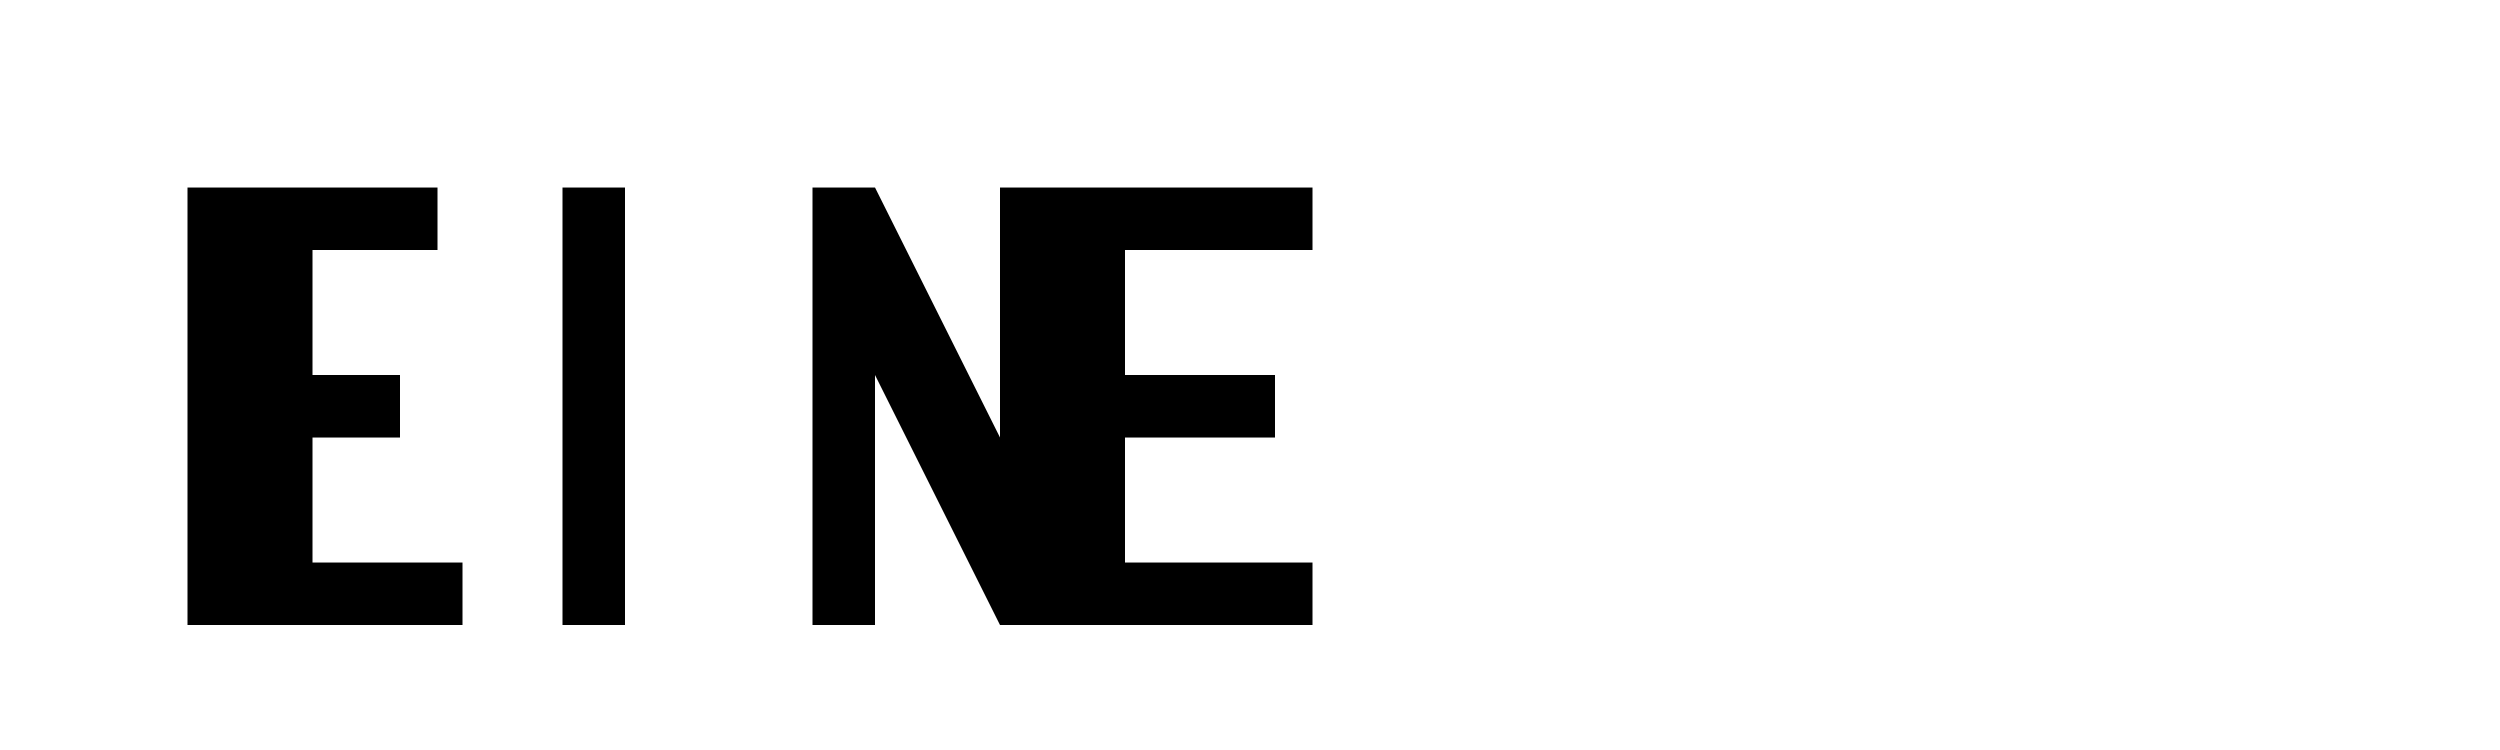
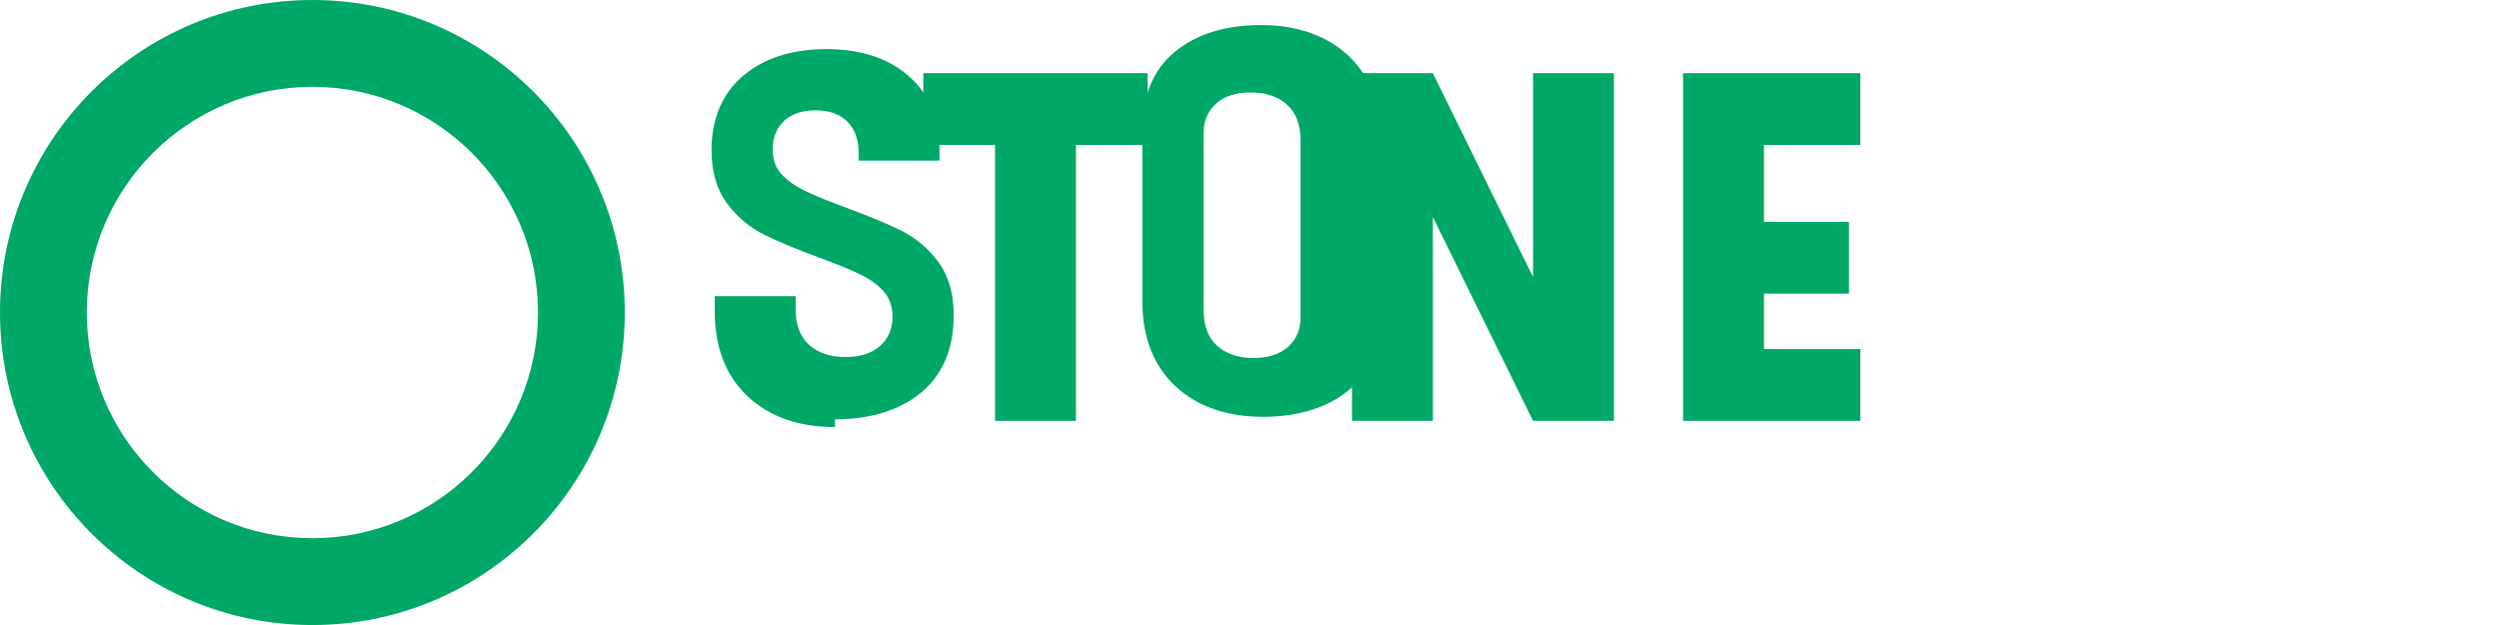
- <svg xmlns="http://www.w3.org/2000/svg" viewBox="0 0 200 60" fill="currentColor">
-   <path d="M20 15h15v5H20v10h12v5H20v10h15v5H15V15h5zm25 0h5v35h-5V15zm20 0h5l10 20V15h5v35h-5l-10-20v20h-5V15zm25 0h15v5H90v10h12v5H90v10h15v5H85V15h5zm-70 0h5v30h12v5H20V15z" />
+ <svg xmlns="http://www.w3.org/2000/svg" id="Camada_2" data-name="Camada 2" viewBox="0 0 566.93 141.73">
+   <defs>
+     <style>
+       .cls-1 {
+         fill: #00a868;
+       }
+     </style>
+   </defs>
+   <g id="Camada_1-2" data-name="Camada 1">
+     <g>
+       <path class="cls-1" d="m70.87,0C31.73,0,0,31.73,0,70.87s31.73,70.87,70.87,70.87,70.87-31.73,70.87-70.87S110,0,70.87,0Zm0,122.05c-28.24,0-51.18-22.94-51.18-51.18S42.63,19.69,70.87,19.69s51.18,22.94,51.18,51.18-22.94,51.18-51.18,51.18Z" />
+       <path class="cls-1" d="m189.45,96.85c-8.27,0-14.96-2.36-19.88-7.01-4.92-4.65-7.42-11.09-7.42-19.13v-3.54h18.35v2.95c0,3.54,1.03,6.26,3.07,8.09,2.04,1.83,4.8,2.76,8.19,2.76s6.02-.85,7.89-2.52c1.87-1.67,2.83-3.9,2.83-6.61,0-2.24-.64-4.13-1.91-5.62-1.27-1.49-2.95-2.76-4.99-3.78-2.04-1.03-4.96-2.24-8.66-3.62-5.58-2.04-10.11-3.9-13.46-5.54-3.35-1.64-6.22-4.05-8.54-7.16-2.32-3.11-3.5-7.16-3.5-12.04,0-7.16,2.4-12.83,7.13-16.86,4.73-4.03,11.09-6.08,18.91-6.08s14.02,2.04,18.67,6.08c4.65,4.05,7.01,9.72,7.01,16.86v2.36h-18.35v-1.77c0-3.07-.88-5.46-2.6-7.13-1.72-1.67-4.13-2.52-7.16-2.52s-5.42.81-7.13,2.4c-1.72,1.59-2.6,3.78-2.6,6.49,0,2.24.64,4.09,1.91,5.5,1.27,1.41,2.95,2.64,4.99,3.66,2.04,1.03,4.96,2.24,8.66,3.62,5.58,2.04,10.11,3.9,13.46,5.54,3.35,1.64,6.22,4.05,8.54,7.16,2.32,3.11,3.5,7.16,3.5,12.04,0,7.63-2.48,13.54-7.36,17.57-4.88,4.03-11.45,6.08-19.57,6.08Z" />
+       <path class="cls-1" d="m244.09,95.43h-18.35V32.87h-16.27v-16.27h50.89v16.27h-16.27v62.56Z" />
+       <path class="cls-1" d="m313.39,70.87c0,7.63-2.48,13.54-7.36,17.57-4.88,4.03-11.45,6.08-19.57,6.08s-14.96-2.36-19.88-7.01c-4.92-4.65-7.42-11.09-7.42-19.13V29.33c0-7.63,2.48-13.54,7.36-17.57,4.88-4.03,11.45-6.08,19.57-6.08s14.96,2.36,19.88,7.01c4.92,4.65,7.42,11.09,7.42,19.13v39.05Zm-18.35-39.05c0-3.54-1.03-6.26-3.07-8.09-2.04-1.83-4.8-2.76-8.19-2.76s-6.02.85-7.89,2.52c-1.87,1.67-2.83,3.9-2.83,6.61v40.23c0,3.54,1.03,6.26,3.07,8.09,2.04,1.83,4.8,2.76,8.19,2.76s6.02-.85,7.89-2.52c1.87-1.67,2.83-3.9,2.83-6.61v-40.23Z" />
+       <path class="cls-1" d="m366.14,95.43h-18.35l-22.72-46.21v46.21h-18.35V16.6h18.35l22.72,46.21V16.6h18.35v78.83Z" />
+       <path class="cls-1" d="m422.05,95.43h-40.23V16.6h40.23v16.27h-21.88v17.45h19.29v16.27h-19.29v12.57h21.88v16.27Z" />
+     </g>
+   </g>
</svg>
